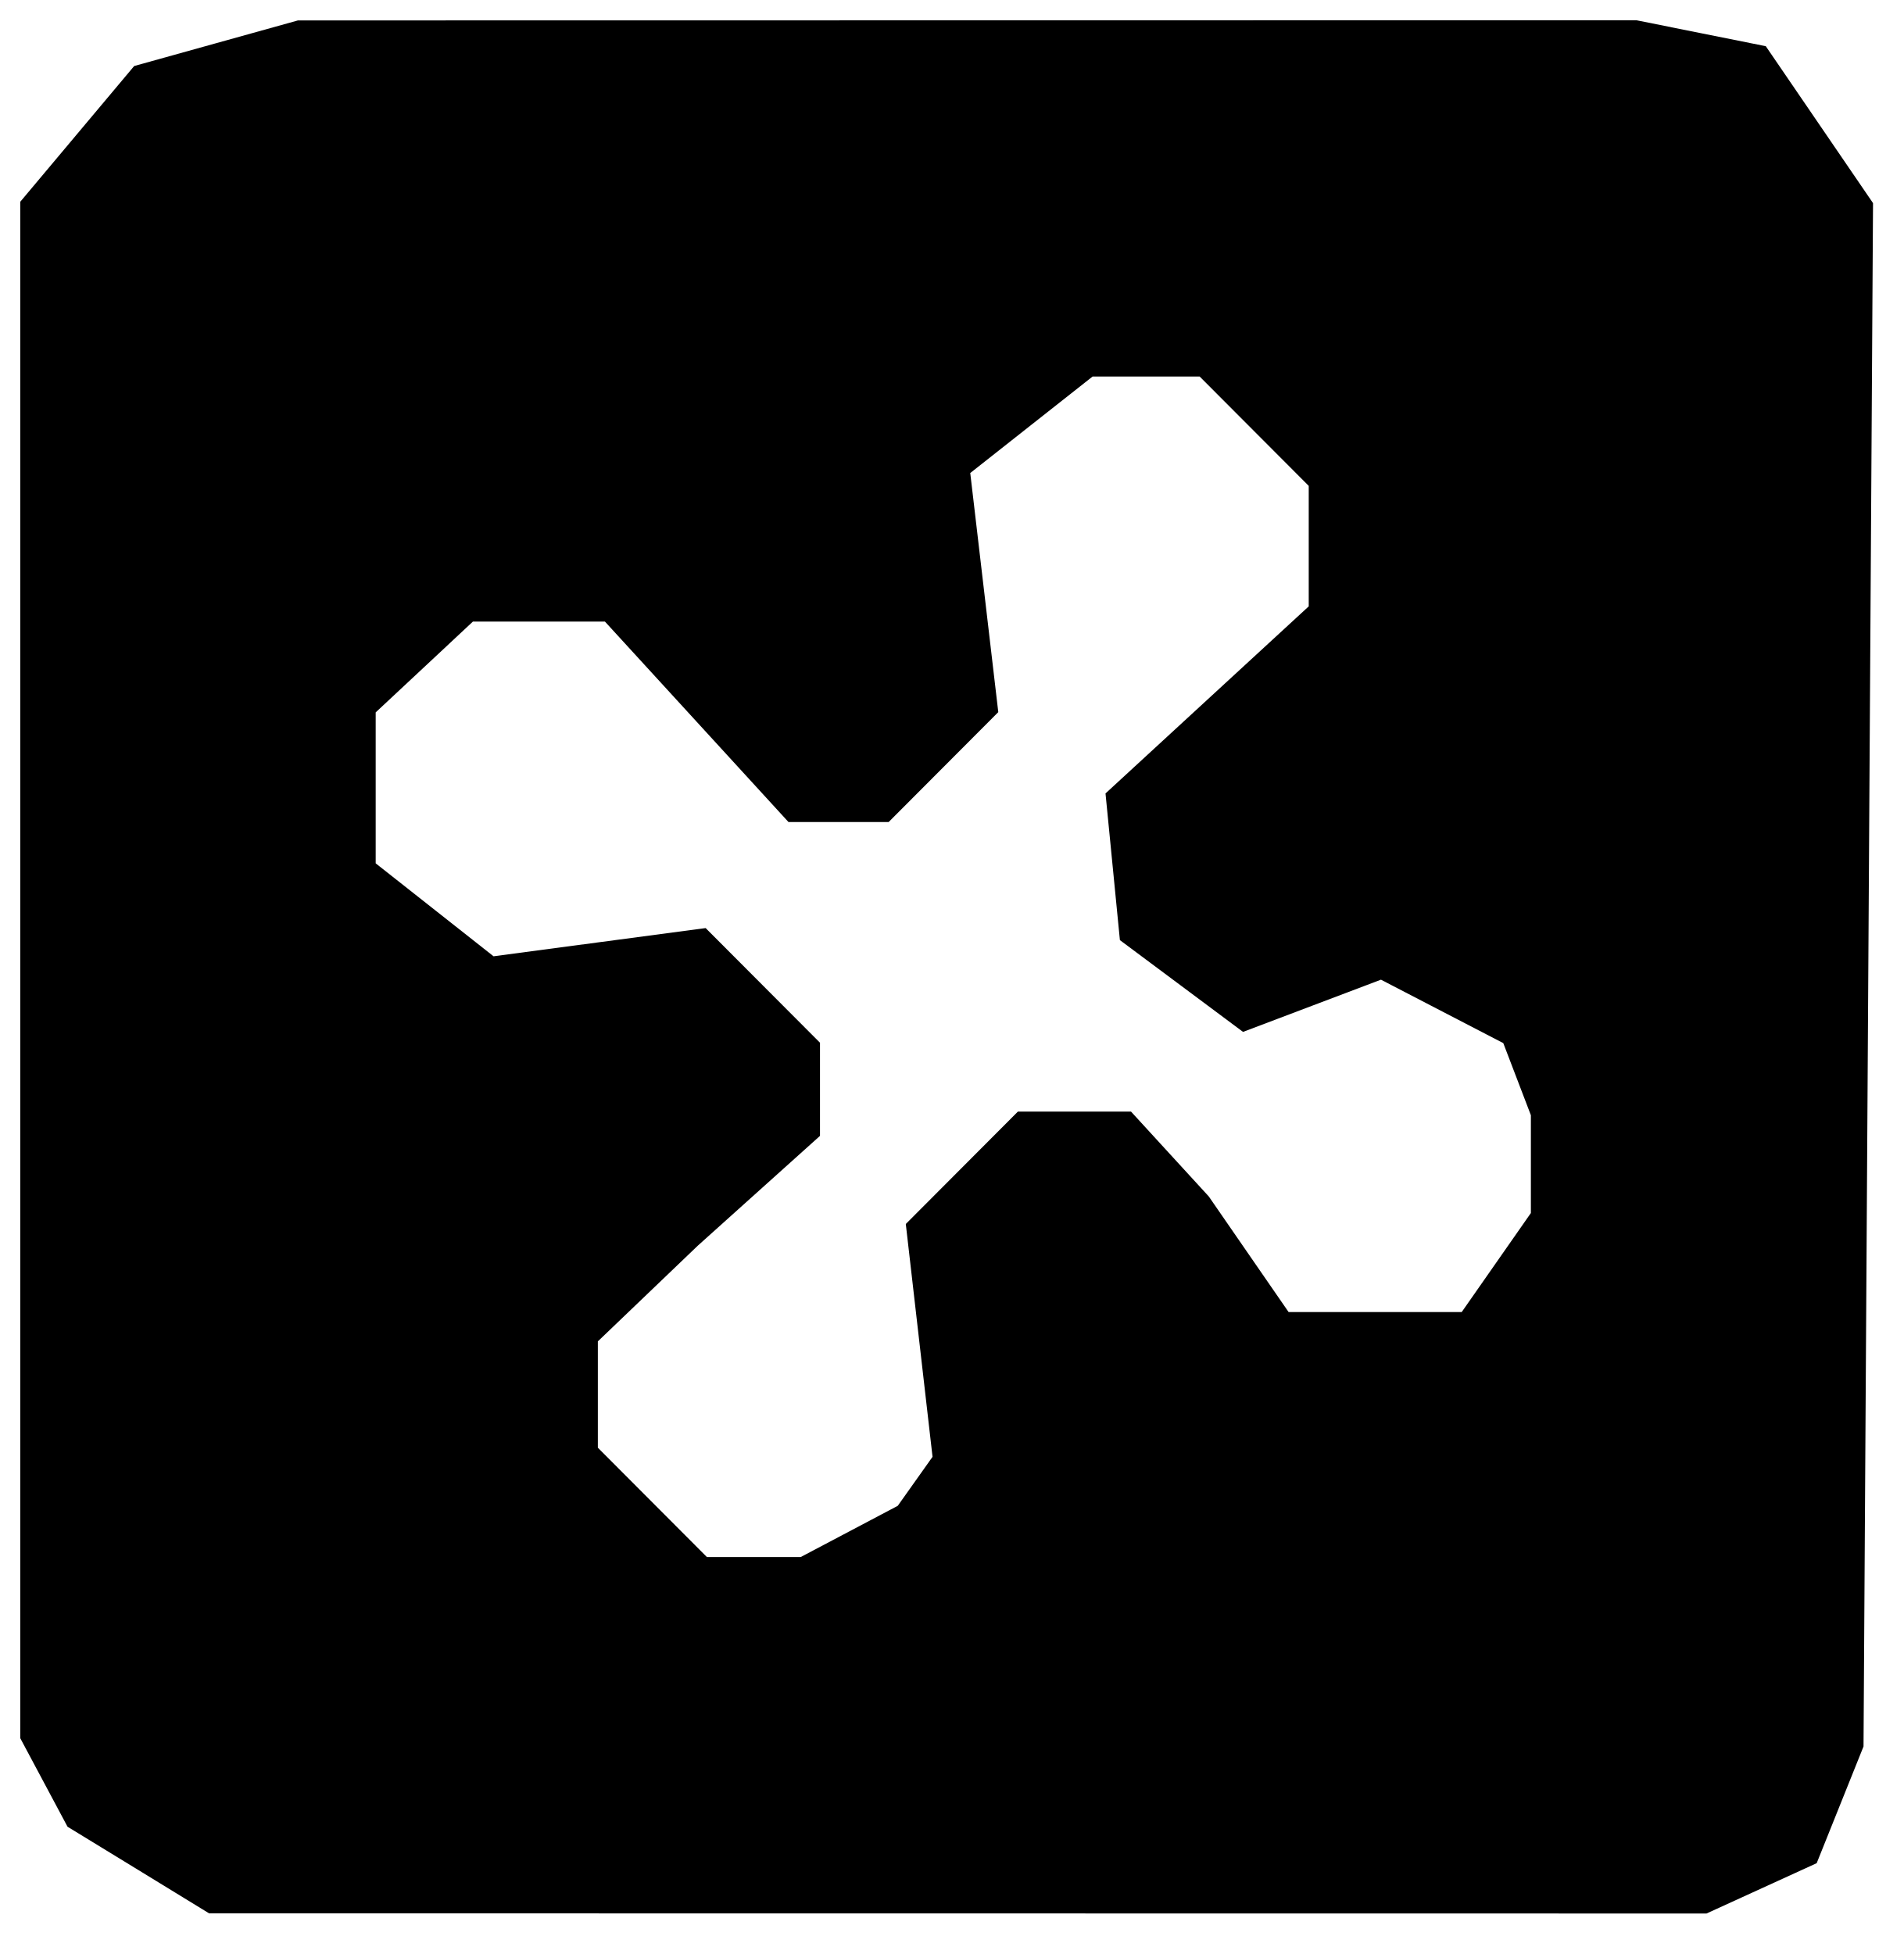
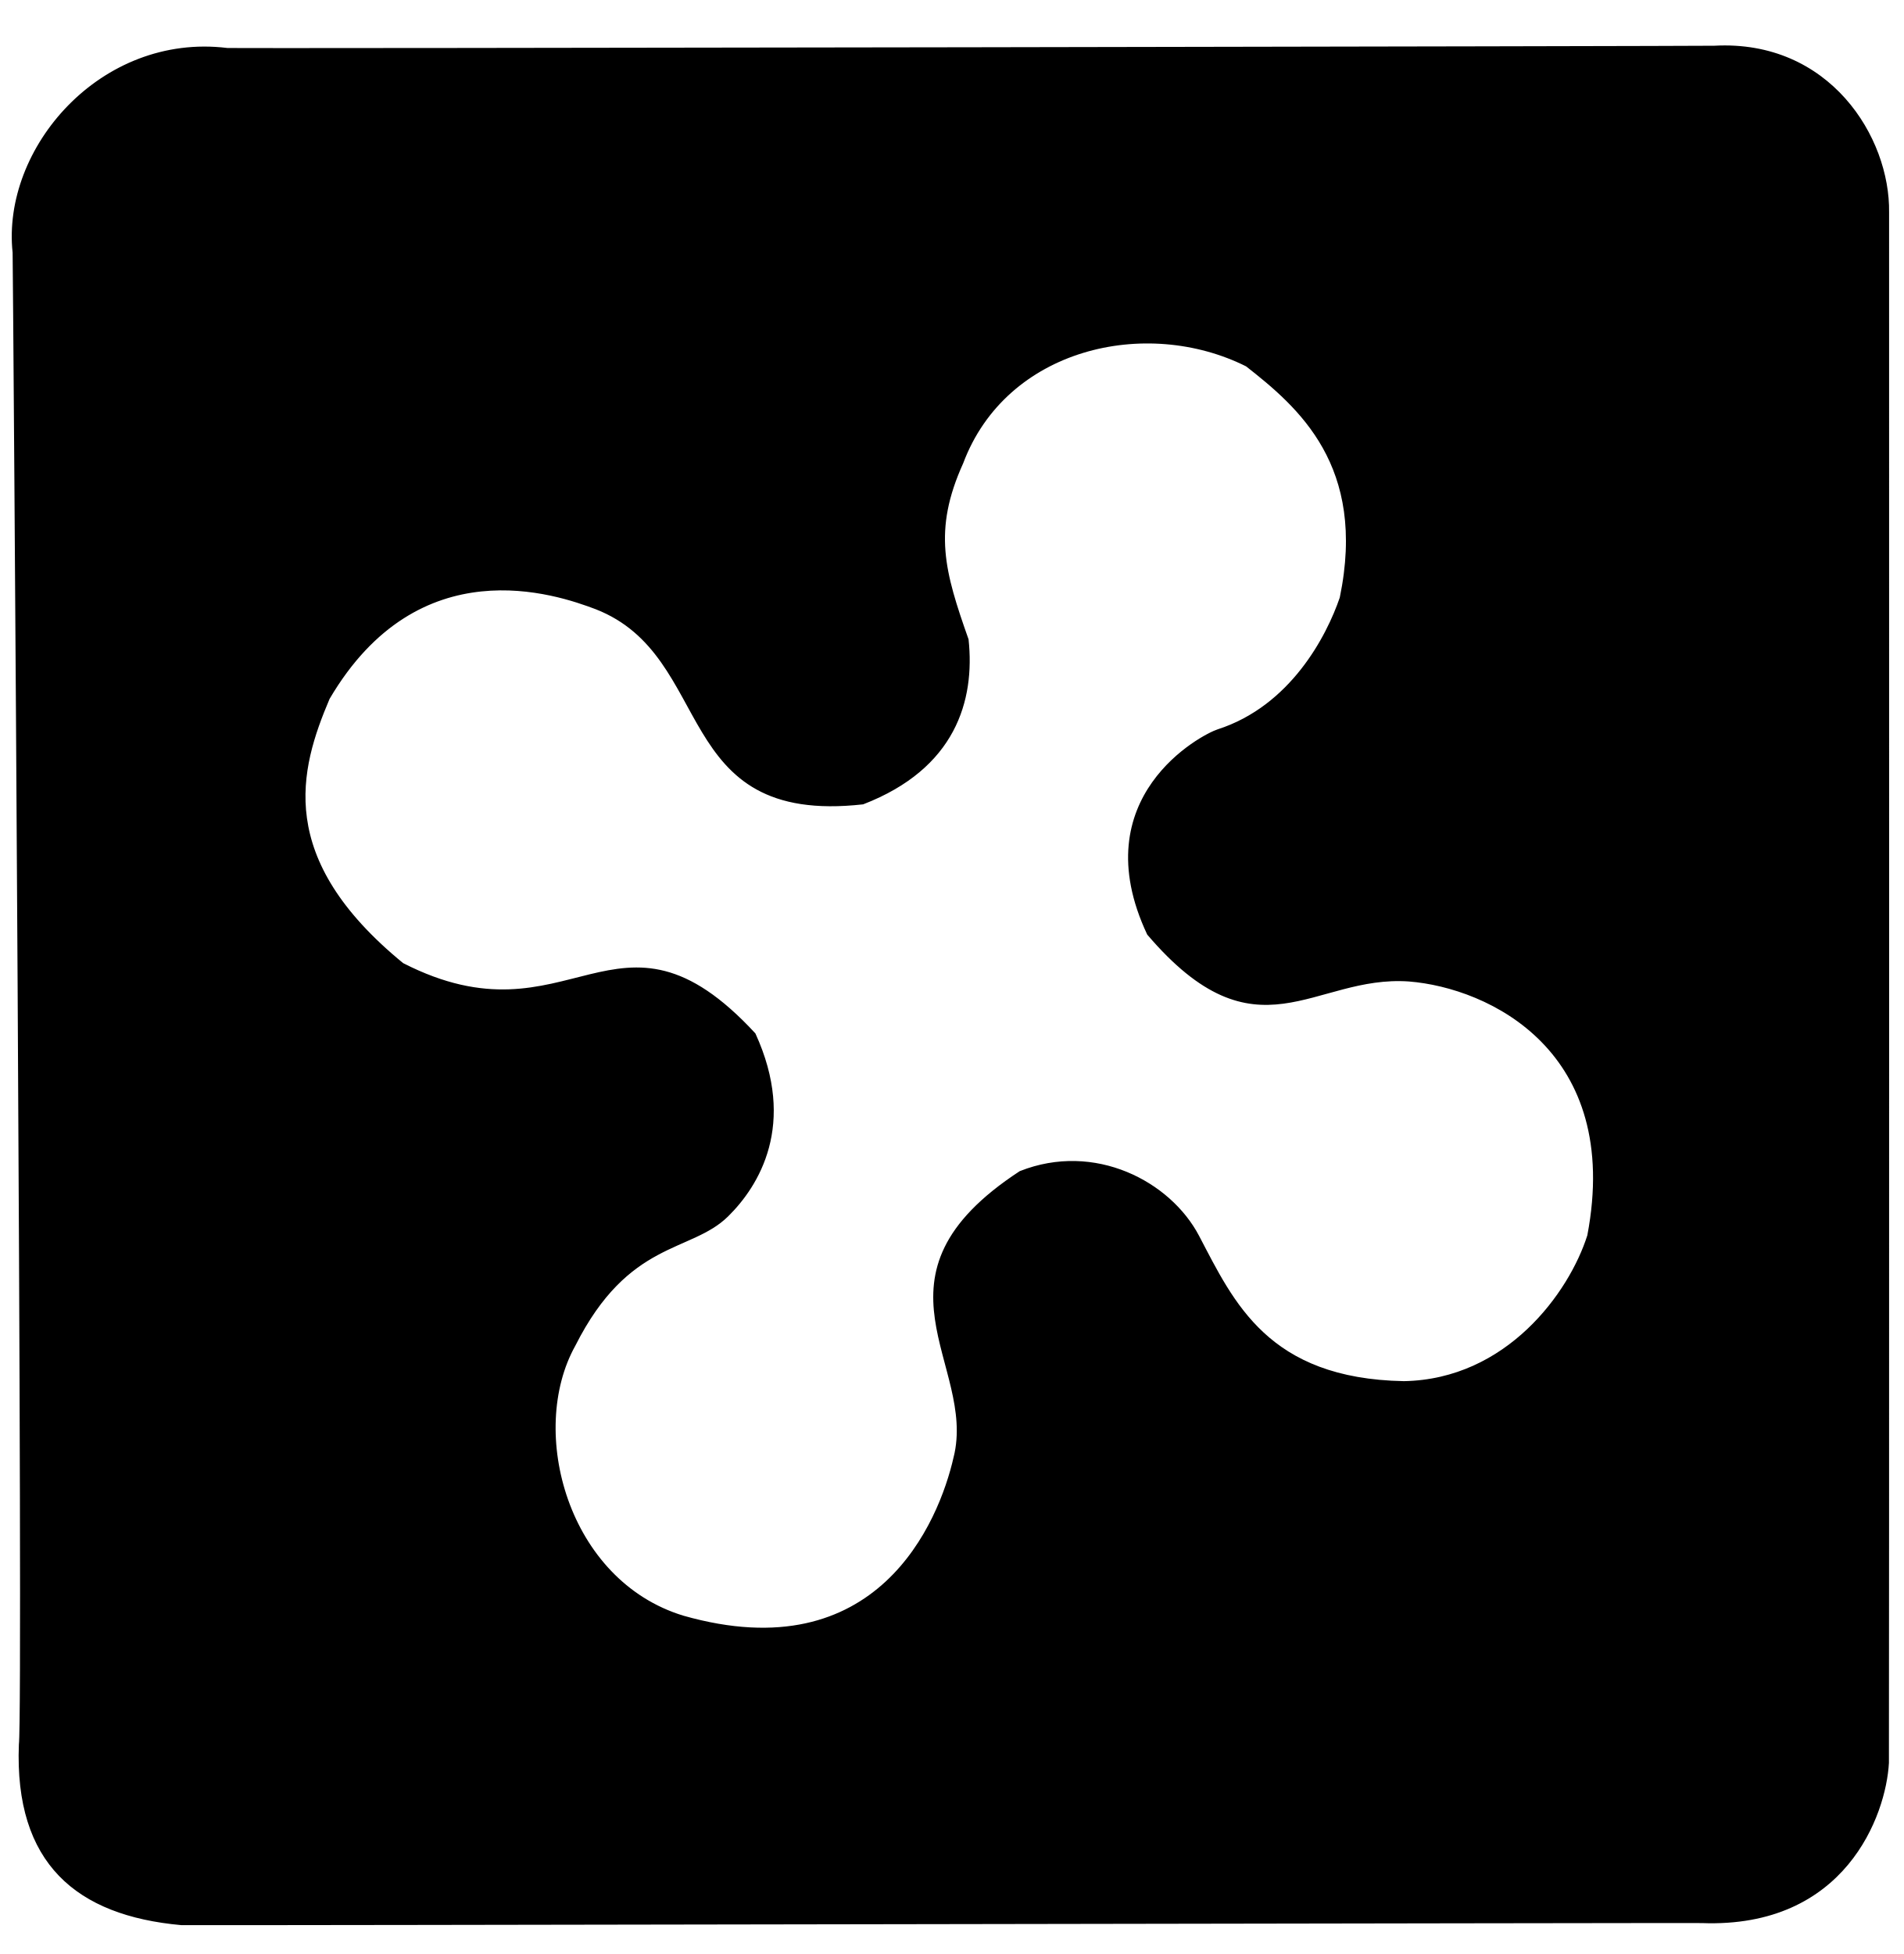
- <svg xmlns="http://www.w3.org/2000/svg" width="188" height="193" xml:space="preserve" overflow="hidden">
-   <g transform="translate(-201 -806)">
-     <g>
-       <path d="M214.66 990.702 207.669 986.428 205.335 982.055 203 977.682 203 901.806 203 825.93 208.627 819.225 214.253 812.521 222.341 810.269 230.428 808.017 296.528 808.008 362.629 808 369.018 809.281 375.408 810.563 380.704 818.312 386 826.062 385.531 902.281 385.061 978.5 382.748 984.265 380.435 990.029 374.994 992.515 369.553 995 295.603 994.992 221.651 994.984ZM284.879 957.263 289.671 954.733 291.389 952.313 293.107 949.892 291.787 938.394 290.466 926.896 296.003 921.344 301.54 915.792 307.125 915.792 312.71 915.792 316.55 919.983 320.39 924.173 324.332 929.883 328.275 935.593 336.825 935.593 345.375 935.593 348.79 930.703 352.206 925.813 352.206 920.983 352.206 916.152 350.843 912.591 349.48 909.03 343.439 905.898 337.399 902.765 330.587 905.343 323.775 907.922 317.694 903.389 311.613 898.857 310.903 891.613 310.192 884.369 320.228 875.13 330.264 865.892 330.264 859.942 330.264 853.992 324.878 848.592 319.493 843.192 314.203 843.192 308.914 843.192 302.873 847.956 296.832 852.721 298.217 864.529 299.601 876.337 294.187 881.765 288.774 887.192 283.826 887.192 278.878 887.192 269.813 877.292 260.747 867.392 254.23 867.392 247.712 867.392 242.91 871.878 238.107 876.364 238.107 883.818 238.107 891.273 243.929 895.864 249.75 900.455 260.223 899.061 270.697 897.668 276.344 903.33 281.991 908.992 281.991 913.592 281.991 918.192 275.957 923.614 269.923 929.036 264.986 933.763 260.05 938.489 260.05 943.741 260.05 948.992 265.435 954.392 270.821 959.792 275.454 959.792 280.086 959.792Z" fill="#000000" fill-rule="evenodd" fill-opacity="1" />
+ <svg xmlns="http://www.w3.org/2000/svg" xmlns:xlink="http://www.w3.org/1999/xlink" width="188" height="193" xml:space="preserve" overflow="hidden" version="1.1" id="svg8">
+   <defs id="defs12">
+     <linearGradient id="linearGradient866">
+       <stop style="stop-color:#000000;stop-opacity:1;" offset="0" id="stop864" />
+     </linearGradient>
+     <linearGradient xlink:href="#linearGradient866" id="linearGradient868" x1="203" y1="901.5" x2="386" y2="901.5" gradientUnits="userSpaceOnUse" />
+     <linearGradient xlink:href="#linearGradient866" id="linearGradient924" gradientUnits="userSpaceOnUse" x1="203" y1="901.5" x2="386" y2="901.5" gradientTransform="translate(0.05454501)" />
+   </defs>
+   <g transform="translate(-201,-806)" id="g6" style="fill-opacity:1;fill:url(#linearGradient868);stroke:#000000;stroke-opacity:1">
+     <g id="g4" style="display:inline;fill:url(#linearGradient868);fill-opacity:1;stroke:#000000;stroke-width:0.2;stroke-dasharray:none;stroke-opacity:1">
+       <path d="m 202.965,978.309 c 0.458,-3.75 -0.583,-146.998 -0.619,-147.361 -1.103,-10.265 8.648,-21.626 21.086,-20.111 0.415,0.07 146.661,-0.182 146.895,-0.22 11.326,-0.615 17.273,8.983 17.159,16.367 0.005,0.221 0.012,152.707 -0.016,153.138 -0.279,5.112 -4.255,16.256 -18.389,15.724 -0.371,-0.039 -149.543,0.248 -150.176,0.202 -10.289,-0.93 -16.395,-6.029 -15.941,-17.738 z m 92.324,-28.363 c 2.303,-9.254 -9.397,-17.808 6.478,-28.18 7.346,-2.912 14.772,1 17.578,6.347 3.442,6.56 6.828,14.156 20.317,14.406 10.203,-0.183 16.417,-8.792 18.217,-14.481 3.469,-18.277 -9.774,-24.561 -17.712,-25.196 -9.519,-0.663 -14.995,8.043 -25.771,-4.586 -6.359,-13.521 5.383,-19.634 6.891,-20.118 7.246,-2.33 10.834,-9.268 12.14,-13.091 2.711,-13.092 -4.145,-18.904 -9.297,-22.947 -9.935,-4.969 -23.797,-1.819 -28.088,9.621 -3.031,6.692 -1.83,10.769 0.525,17.449 0.638,6.013 -1.273,12.678 -10.337,16.178 -19.009,2.129 -14.358,-14.574 -26.356,-19.267 -3.899,-1.476 -17.543,-6.193 -26.41,8.903 -2.986,7.024 -5.435,15.81 7.3,26.23 16.671,8.534 21.101,-7.865 34.762,6.914 4.089,8.929 0.345,14.97 -2.687,17.952 -3.656,3.595 -9.814,2.291 -15.105,12.799 -4.74,8.504 -0.756,23.308 10.741,26.802 19.245,5.472 25.349,-9.295 26.813,-15.736 z" fill="#000000" fill-rule="evenodd" fill-opacity="1" id="path2" style="fill:url(#linearGradient924);fill-opacity:1;stroke:#000000;stroke-width:0.2;stroke-dasharray:none;stroke-opacity:1" />
+       <path style="fill:none;stroke:#000000;stroke-width:0.2;stroke-dasharray:none;stroke-opacity:1" d="M 318.817,881.327 Z" id="path1044" />
    </g>
  </g>
</svg>
